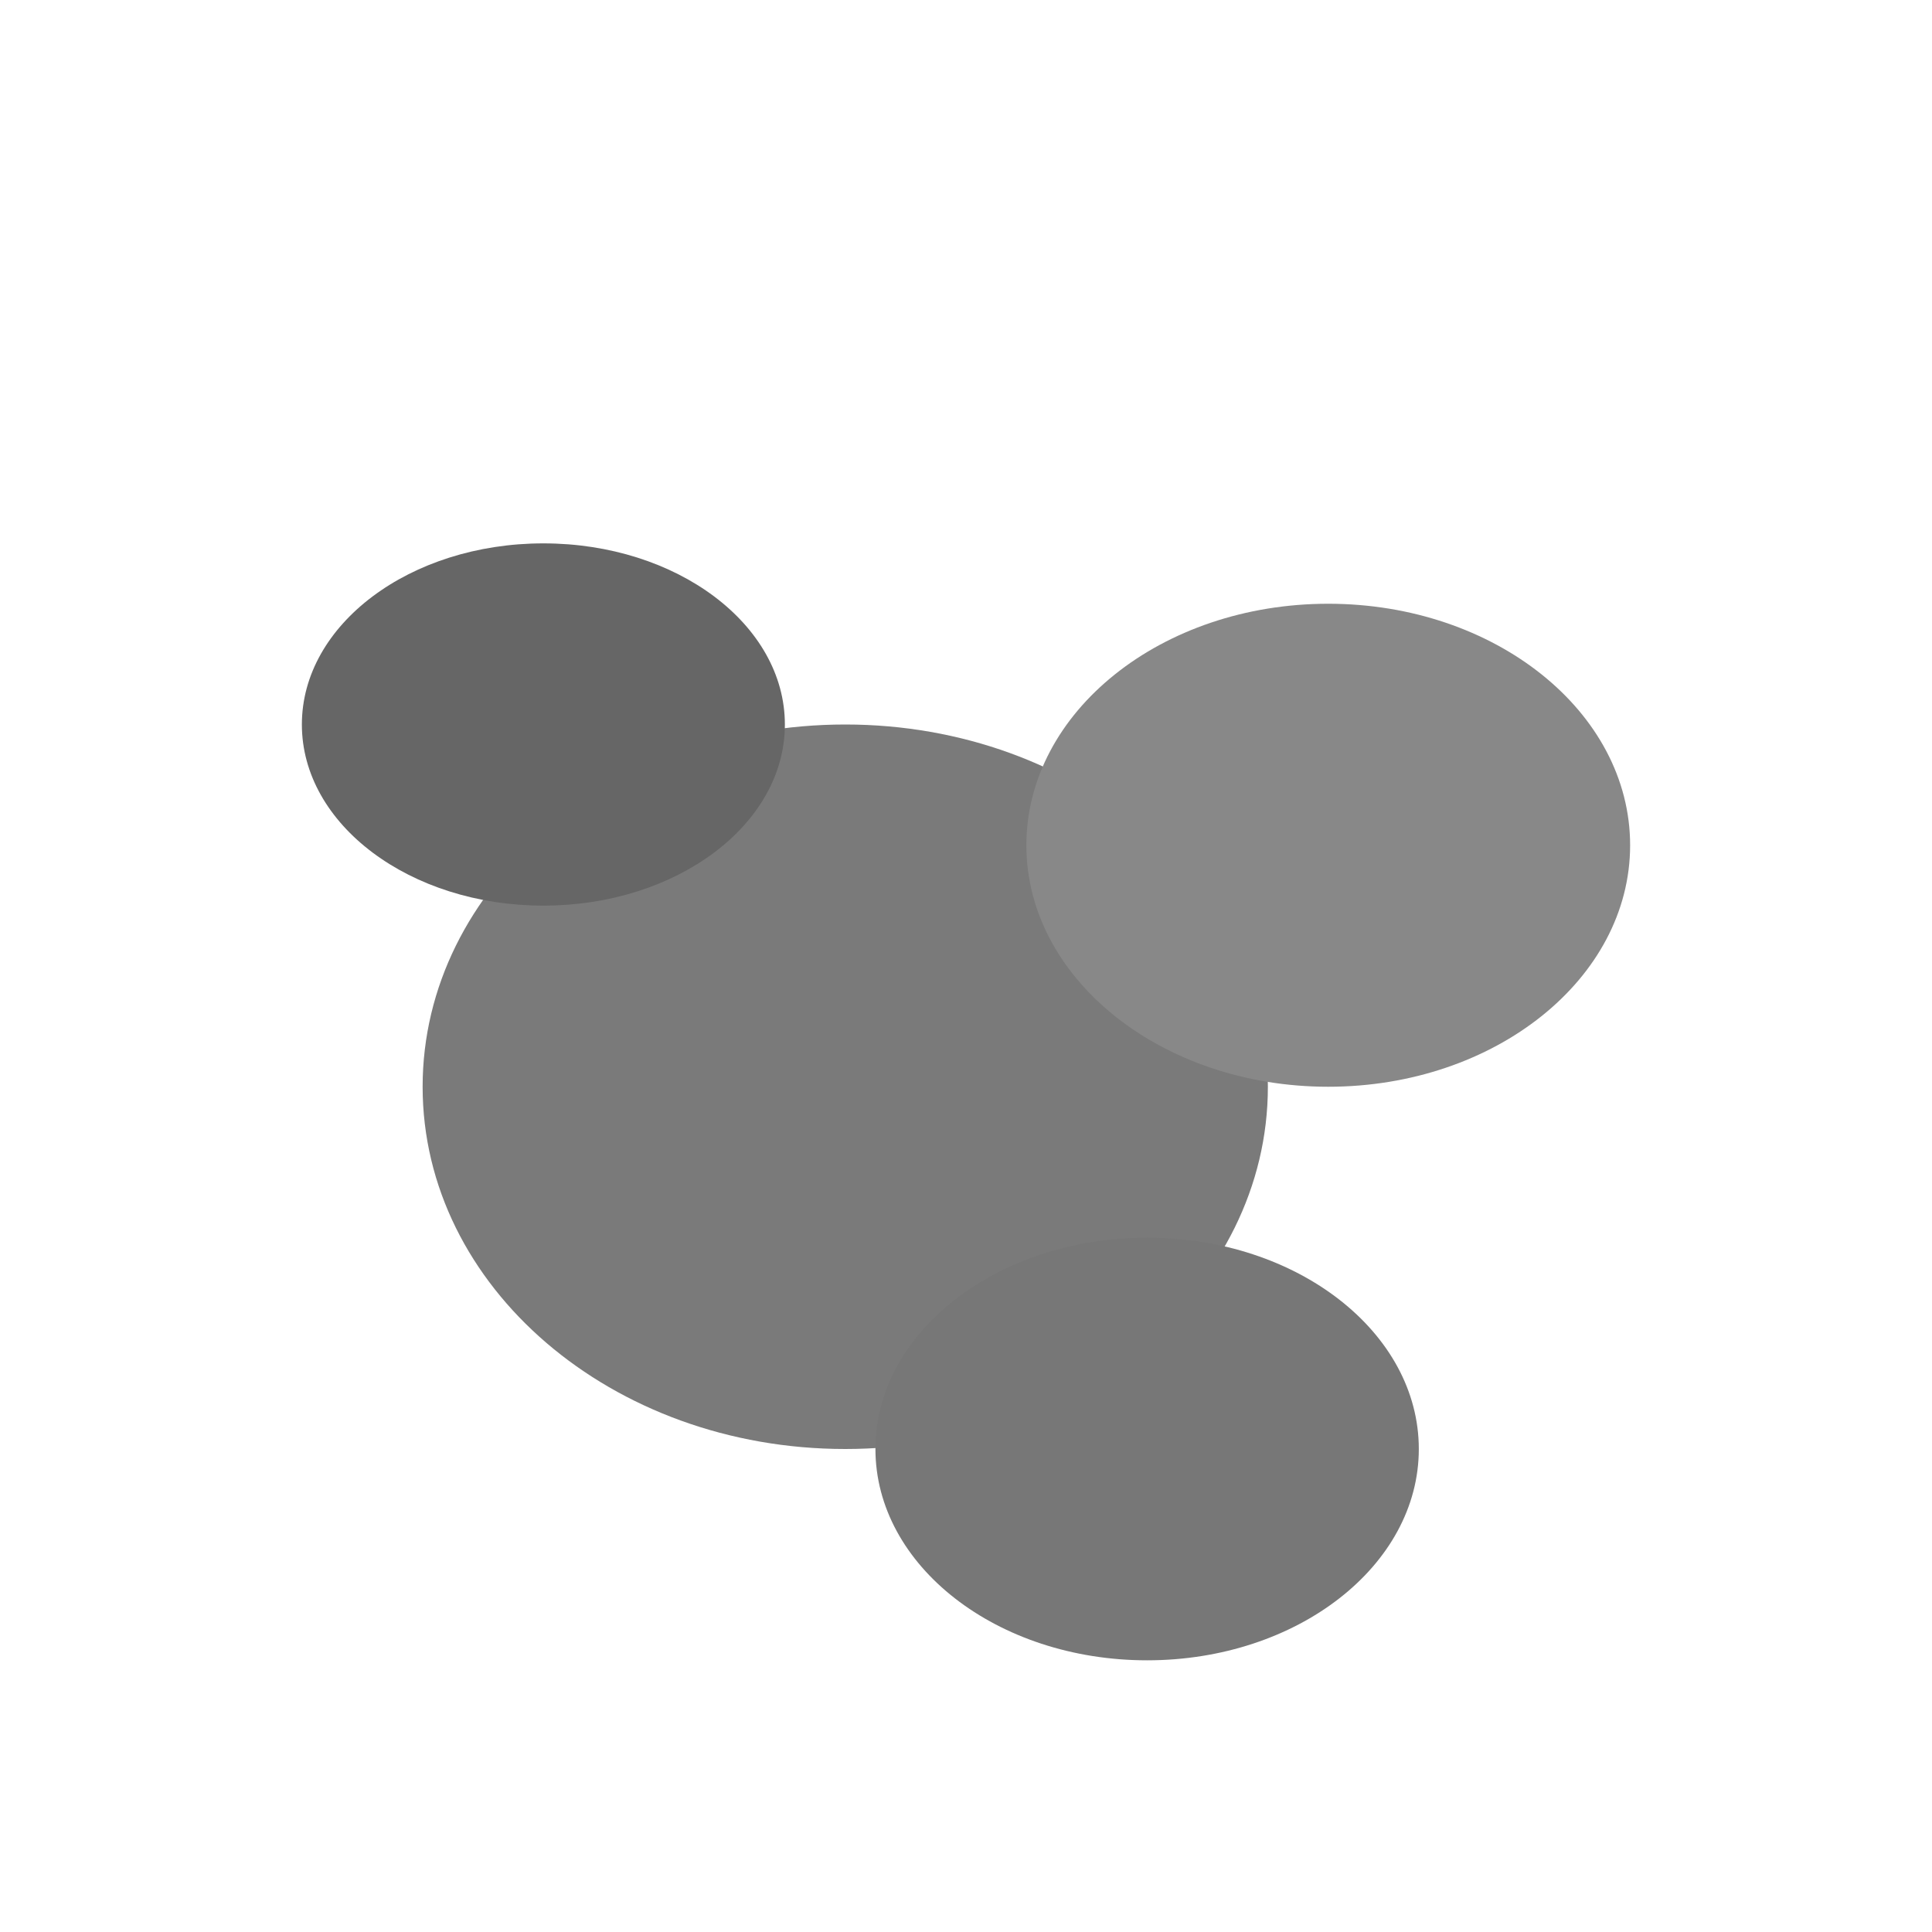
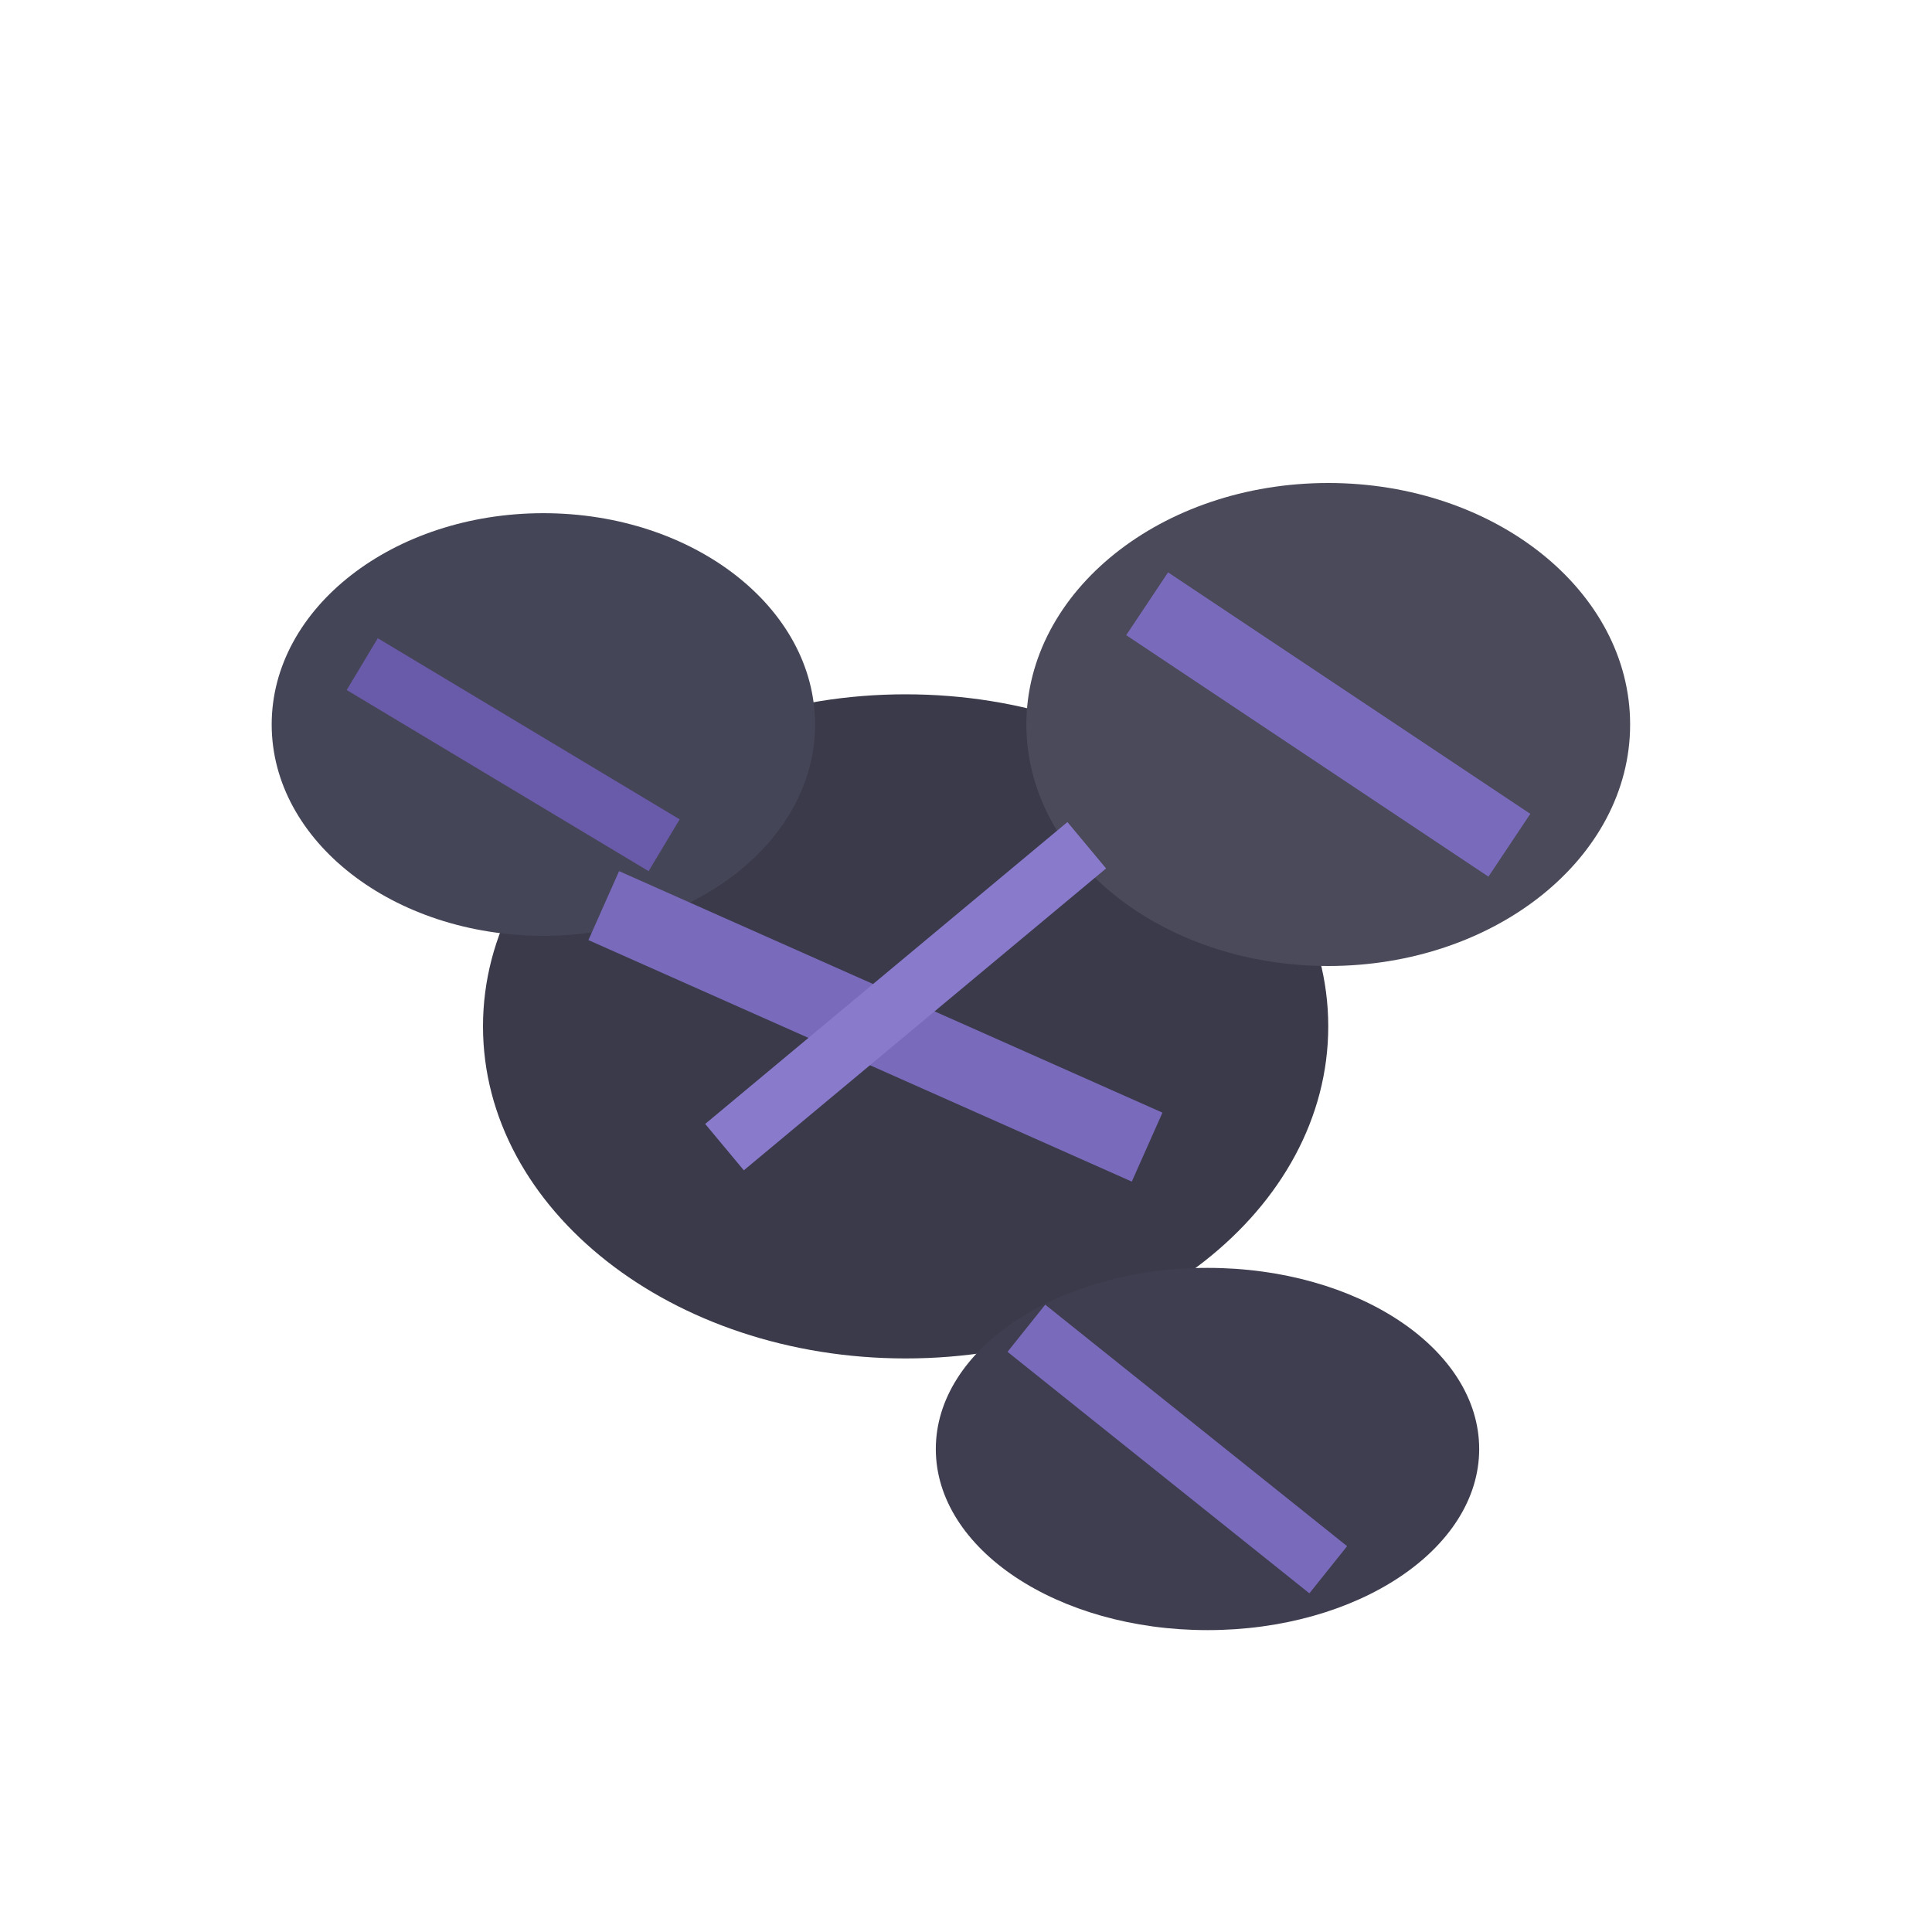
<svg xmlns="http://www.w3.org/2000/svg" viewBox="0 0 64 64">
-   <ellipse cx="28" cy="36" rx="14" ry="12" fill="#7a7a7a" />
-   <ellipse cx="44" cy="28" rx="10" ry="8" fill="#888888" />
-   <ellipse cx="18" cy="24" rx="8" ry="6" fill="#666666" />
-   <ellipse cx="38" cy="48" rx="9" ry="7" fill="#777777" />
+   <ellipse cx="30" cy="34" rx="14" ry="11" fill="#3a3a4a" />
+   <ellipse cx="44" cy="24" rx="10" ry="8" fill="#4a4a5a" />
+   <ellipse cx="18" cy="24" rx="9" ry="7" fill="#454558" />
+   <ellipse cx="40" cy="48" rx="9" ry="6" fill="#3e3e50" />
+   <line x1="20" y1="30" x2="38" y2="38" stroke="#7a6abb" stroke-width="2.5" />
+   <line x1="24" y1="38" x2="36" y2="28" stroke="#8a7acc" stroke-width="2" />
+   <line x1="38" y1="20" x2="50" y2="28" stroke="#7a6abb" stroke-width="2.5" />
+   <line x1="12" y1="22" x2="22" y2="28" stroke="#6a5aaa" stroke-width="2" />
+   <line x1="34" y1="44" x2="44" y2="52" stroke="#7a6abb" stroke-width="2" />
</svg>
